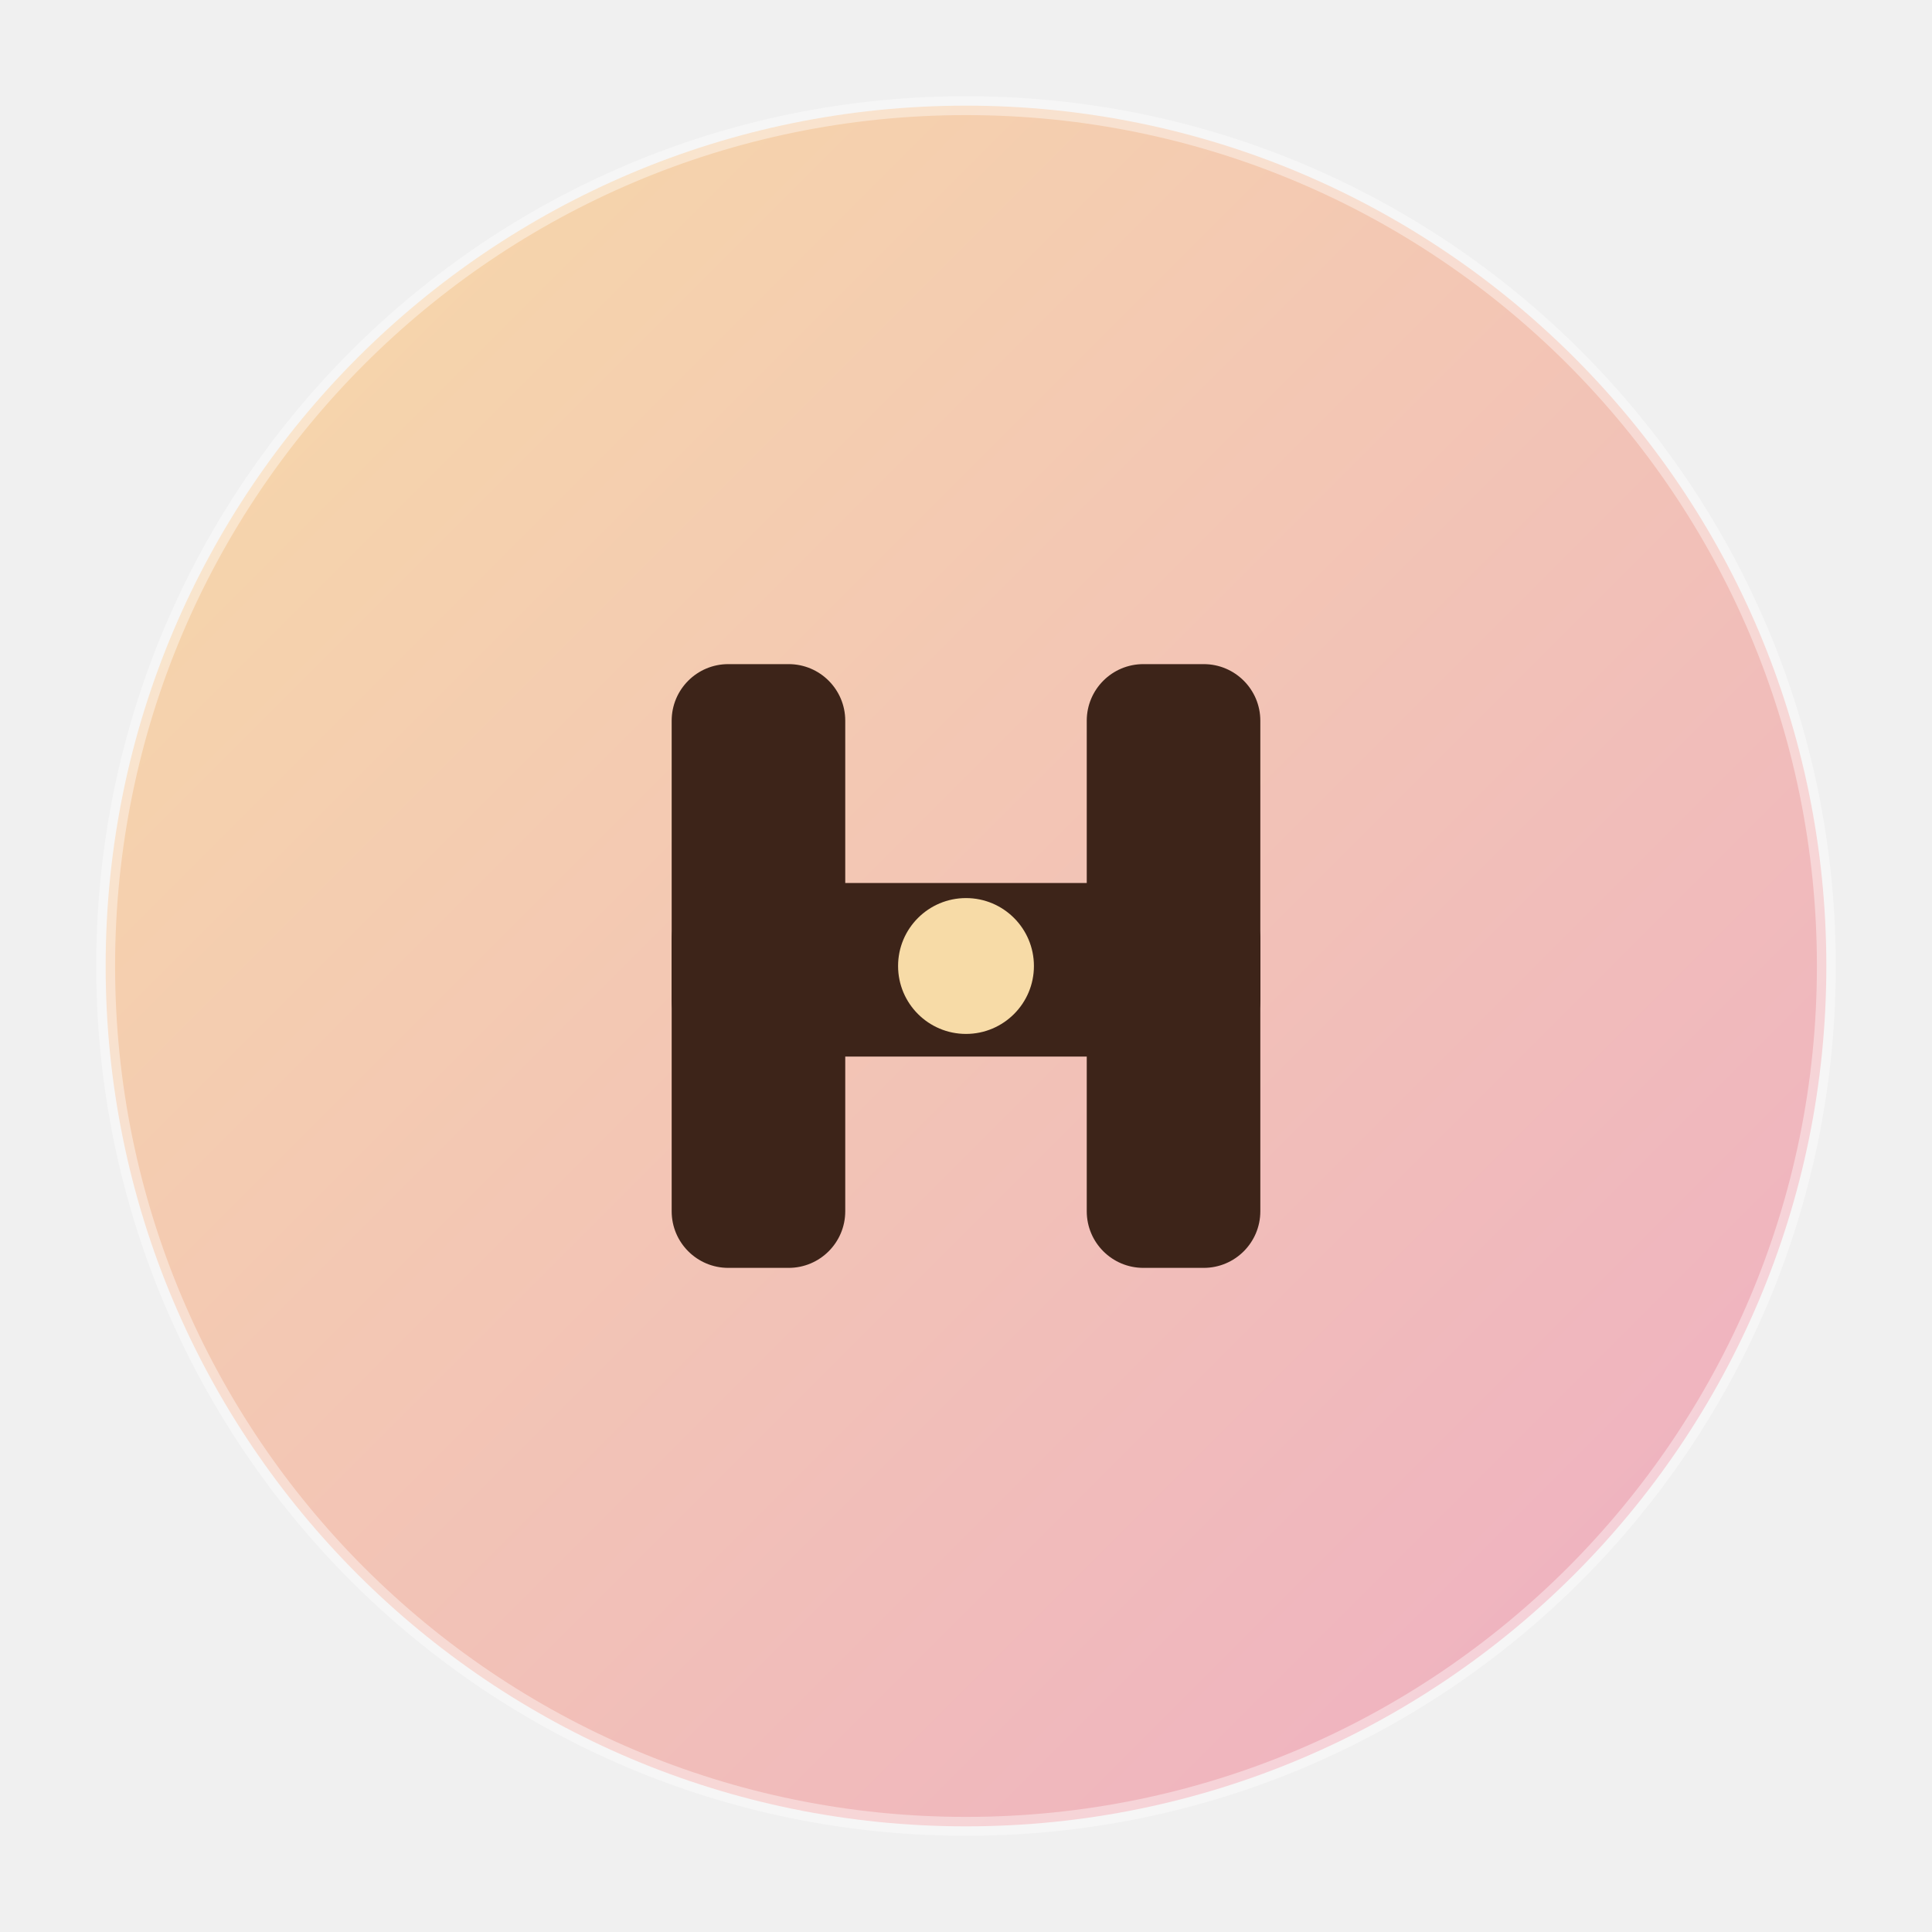
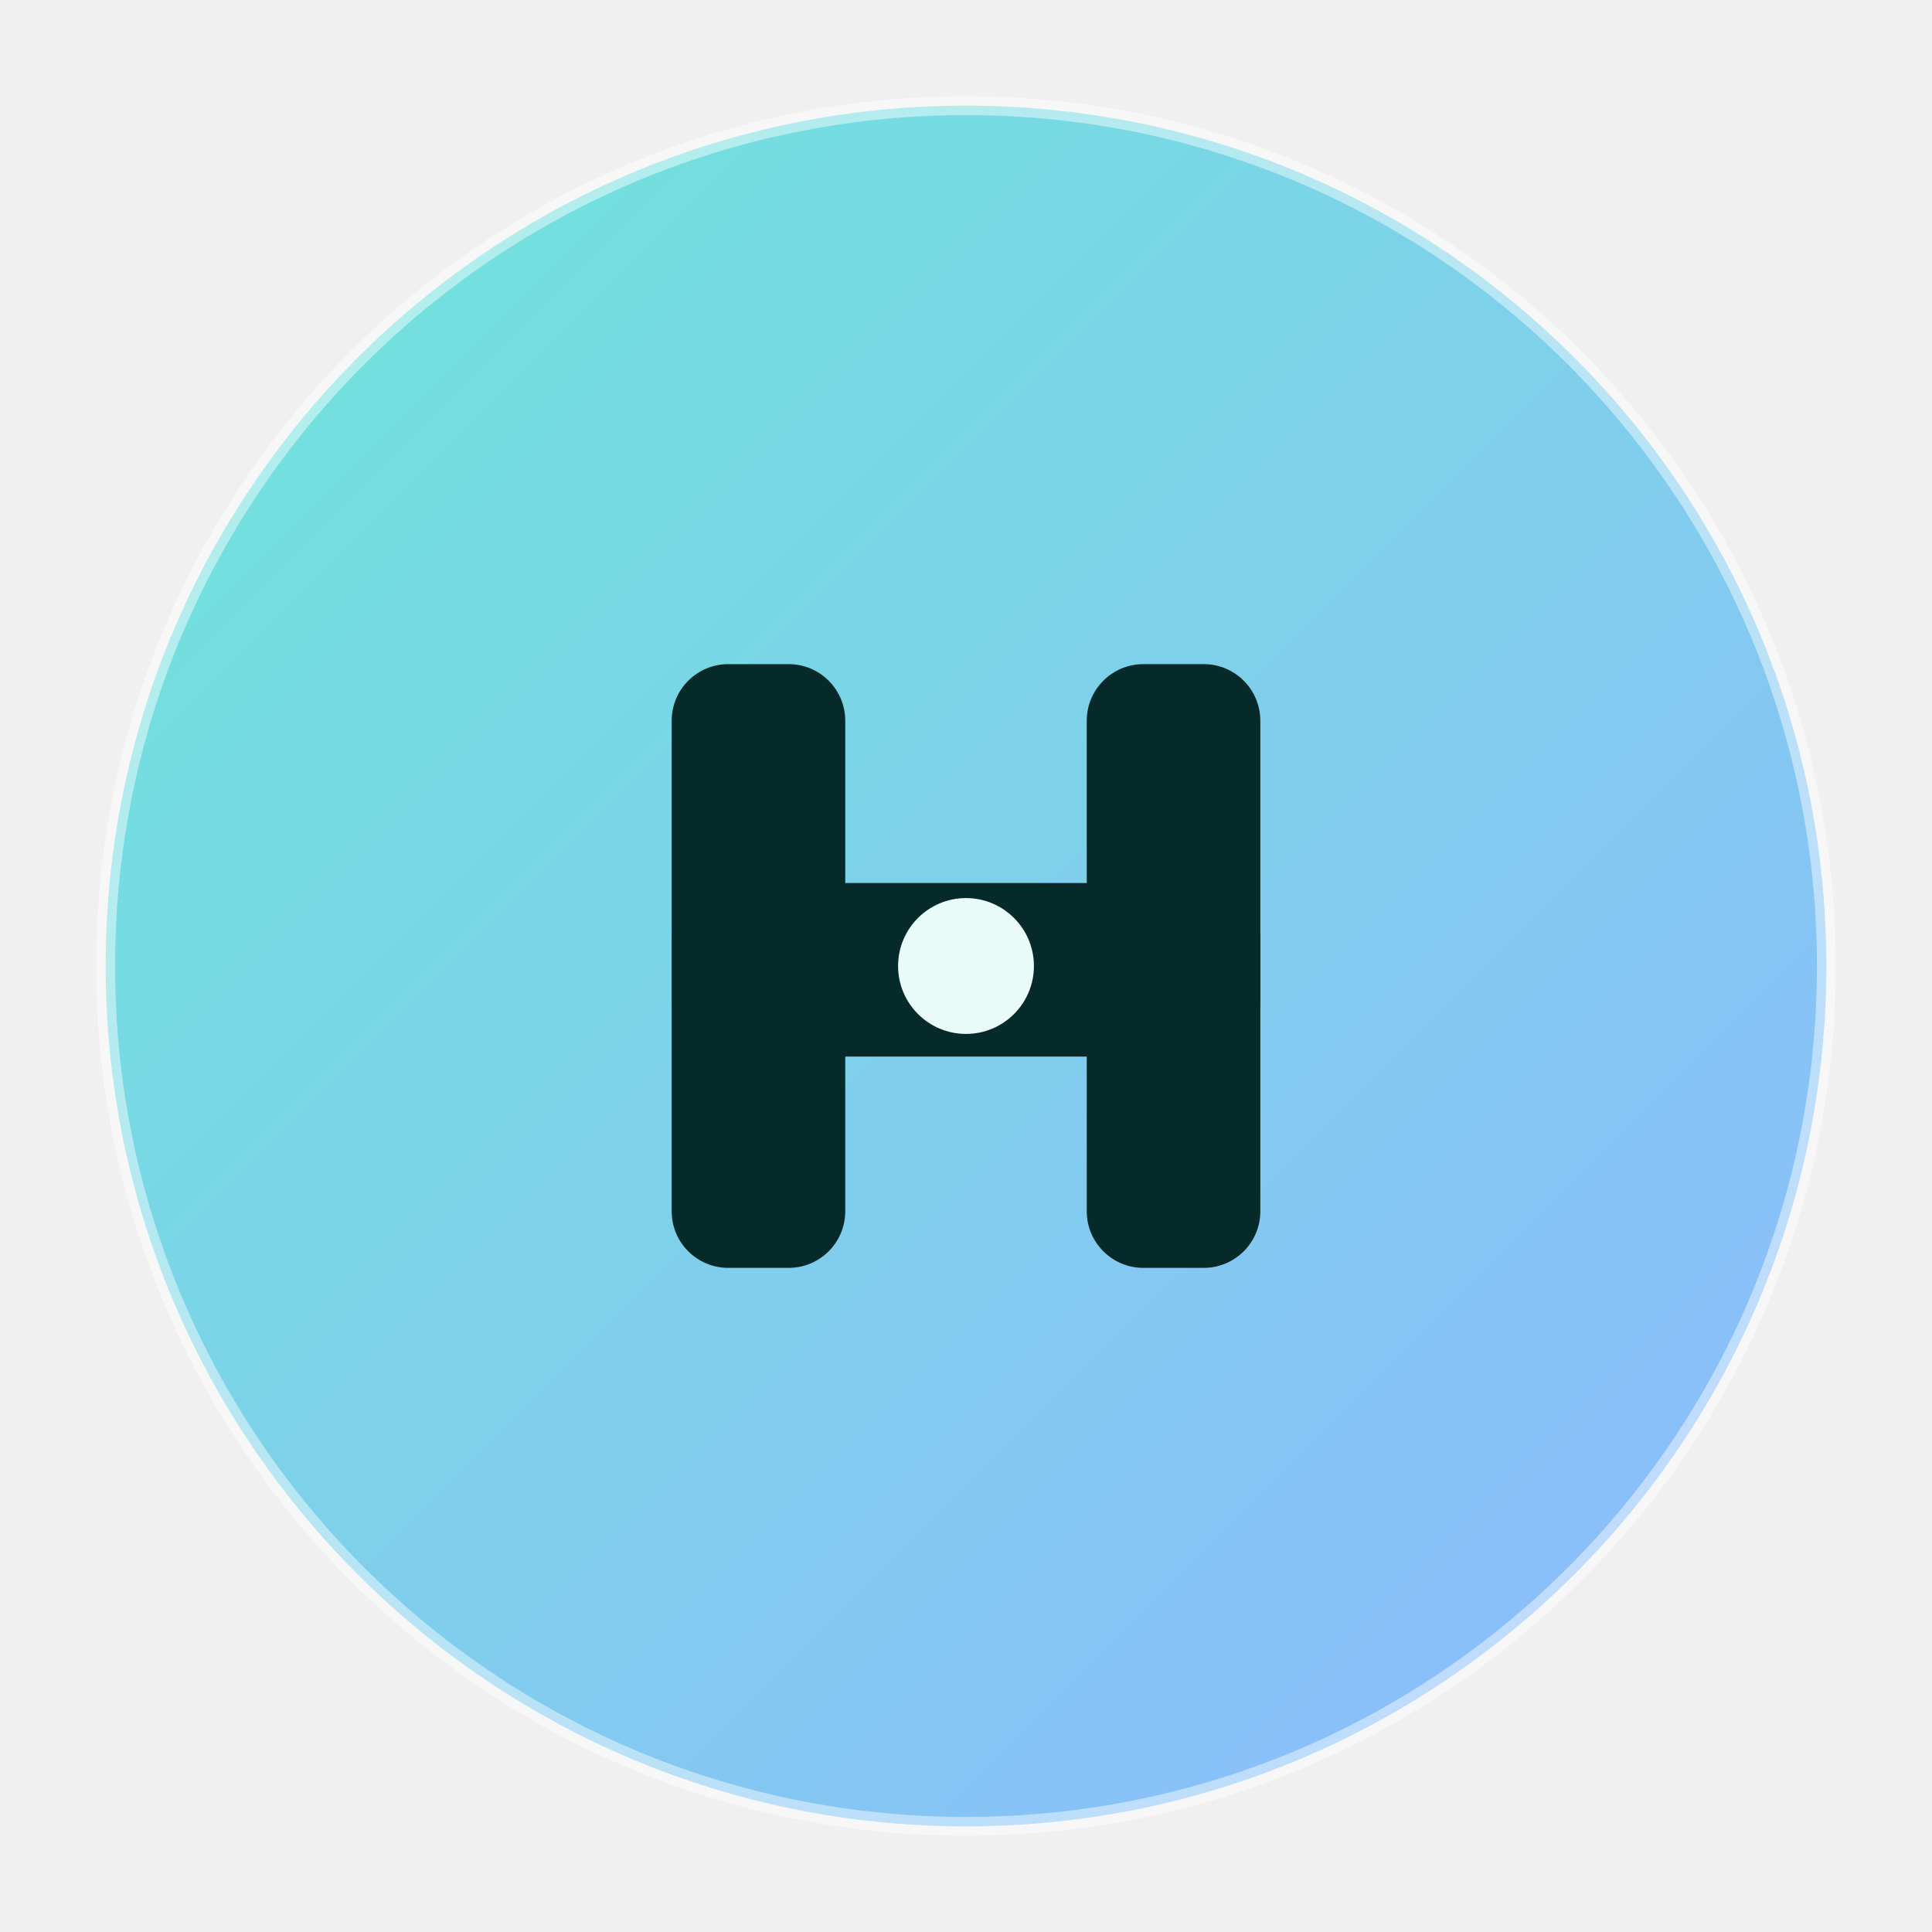
<svg xmlns="http://www.w3.org/2000/svg" viewBox="0 0 512 512">
  <defs>
    <linearGradient id="g" x1="0" y1="0" x2="1" y2="1">
-       <stop offset="0" stop-color="#F7DBA7" />
-       <stop offset="1" stop-color="#EEADC4" />
+       <stop offset="0" stop-color="#6EE7D8" />
+       <stop offset="1" stop-color="#8FB8FF" />
    </linearGradient>
  </defs>
  <circle cx="256" cy="256" r="228" fill="url(#g)" />
-   <circle cx="256" cy="256" r="228" fill="none" stroke="#FFFFFF" stroke-width="5" opacity="0.4" />
-   <rect x="178" y="176" width="46" height="160" rx="15" fill="#3D2419" />
-   <rect x="288" y="176" width="46" height="160" rx="15" fill="#3D2419" />
-   <rect x="178" y="234" width="156" height="46" rx="15" fill="#3D2419" />
-   <circle cx="256" cy="256" r="18" fill="#F7DBA7" />
+   <circle cx="256" cy="256" r="228" fill="none" stroke="#FFFFFF" stroke-width="5" opacity="0.45" />
+   <rect x="178" y="176" width="46" height="160" rx="15" fill="#062A2A" />
+   <rect x="288" y="176" width="46" height="160" rx="15" fill="#062A2A" />
+   <rect x="178" y="234" width="156" height="46" rx="15" fill="#062A2A" />
+   <circle cx="256" cy="256" r="18" fill="#E9FBF8" />
</svg>
